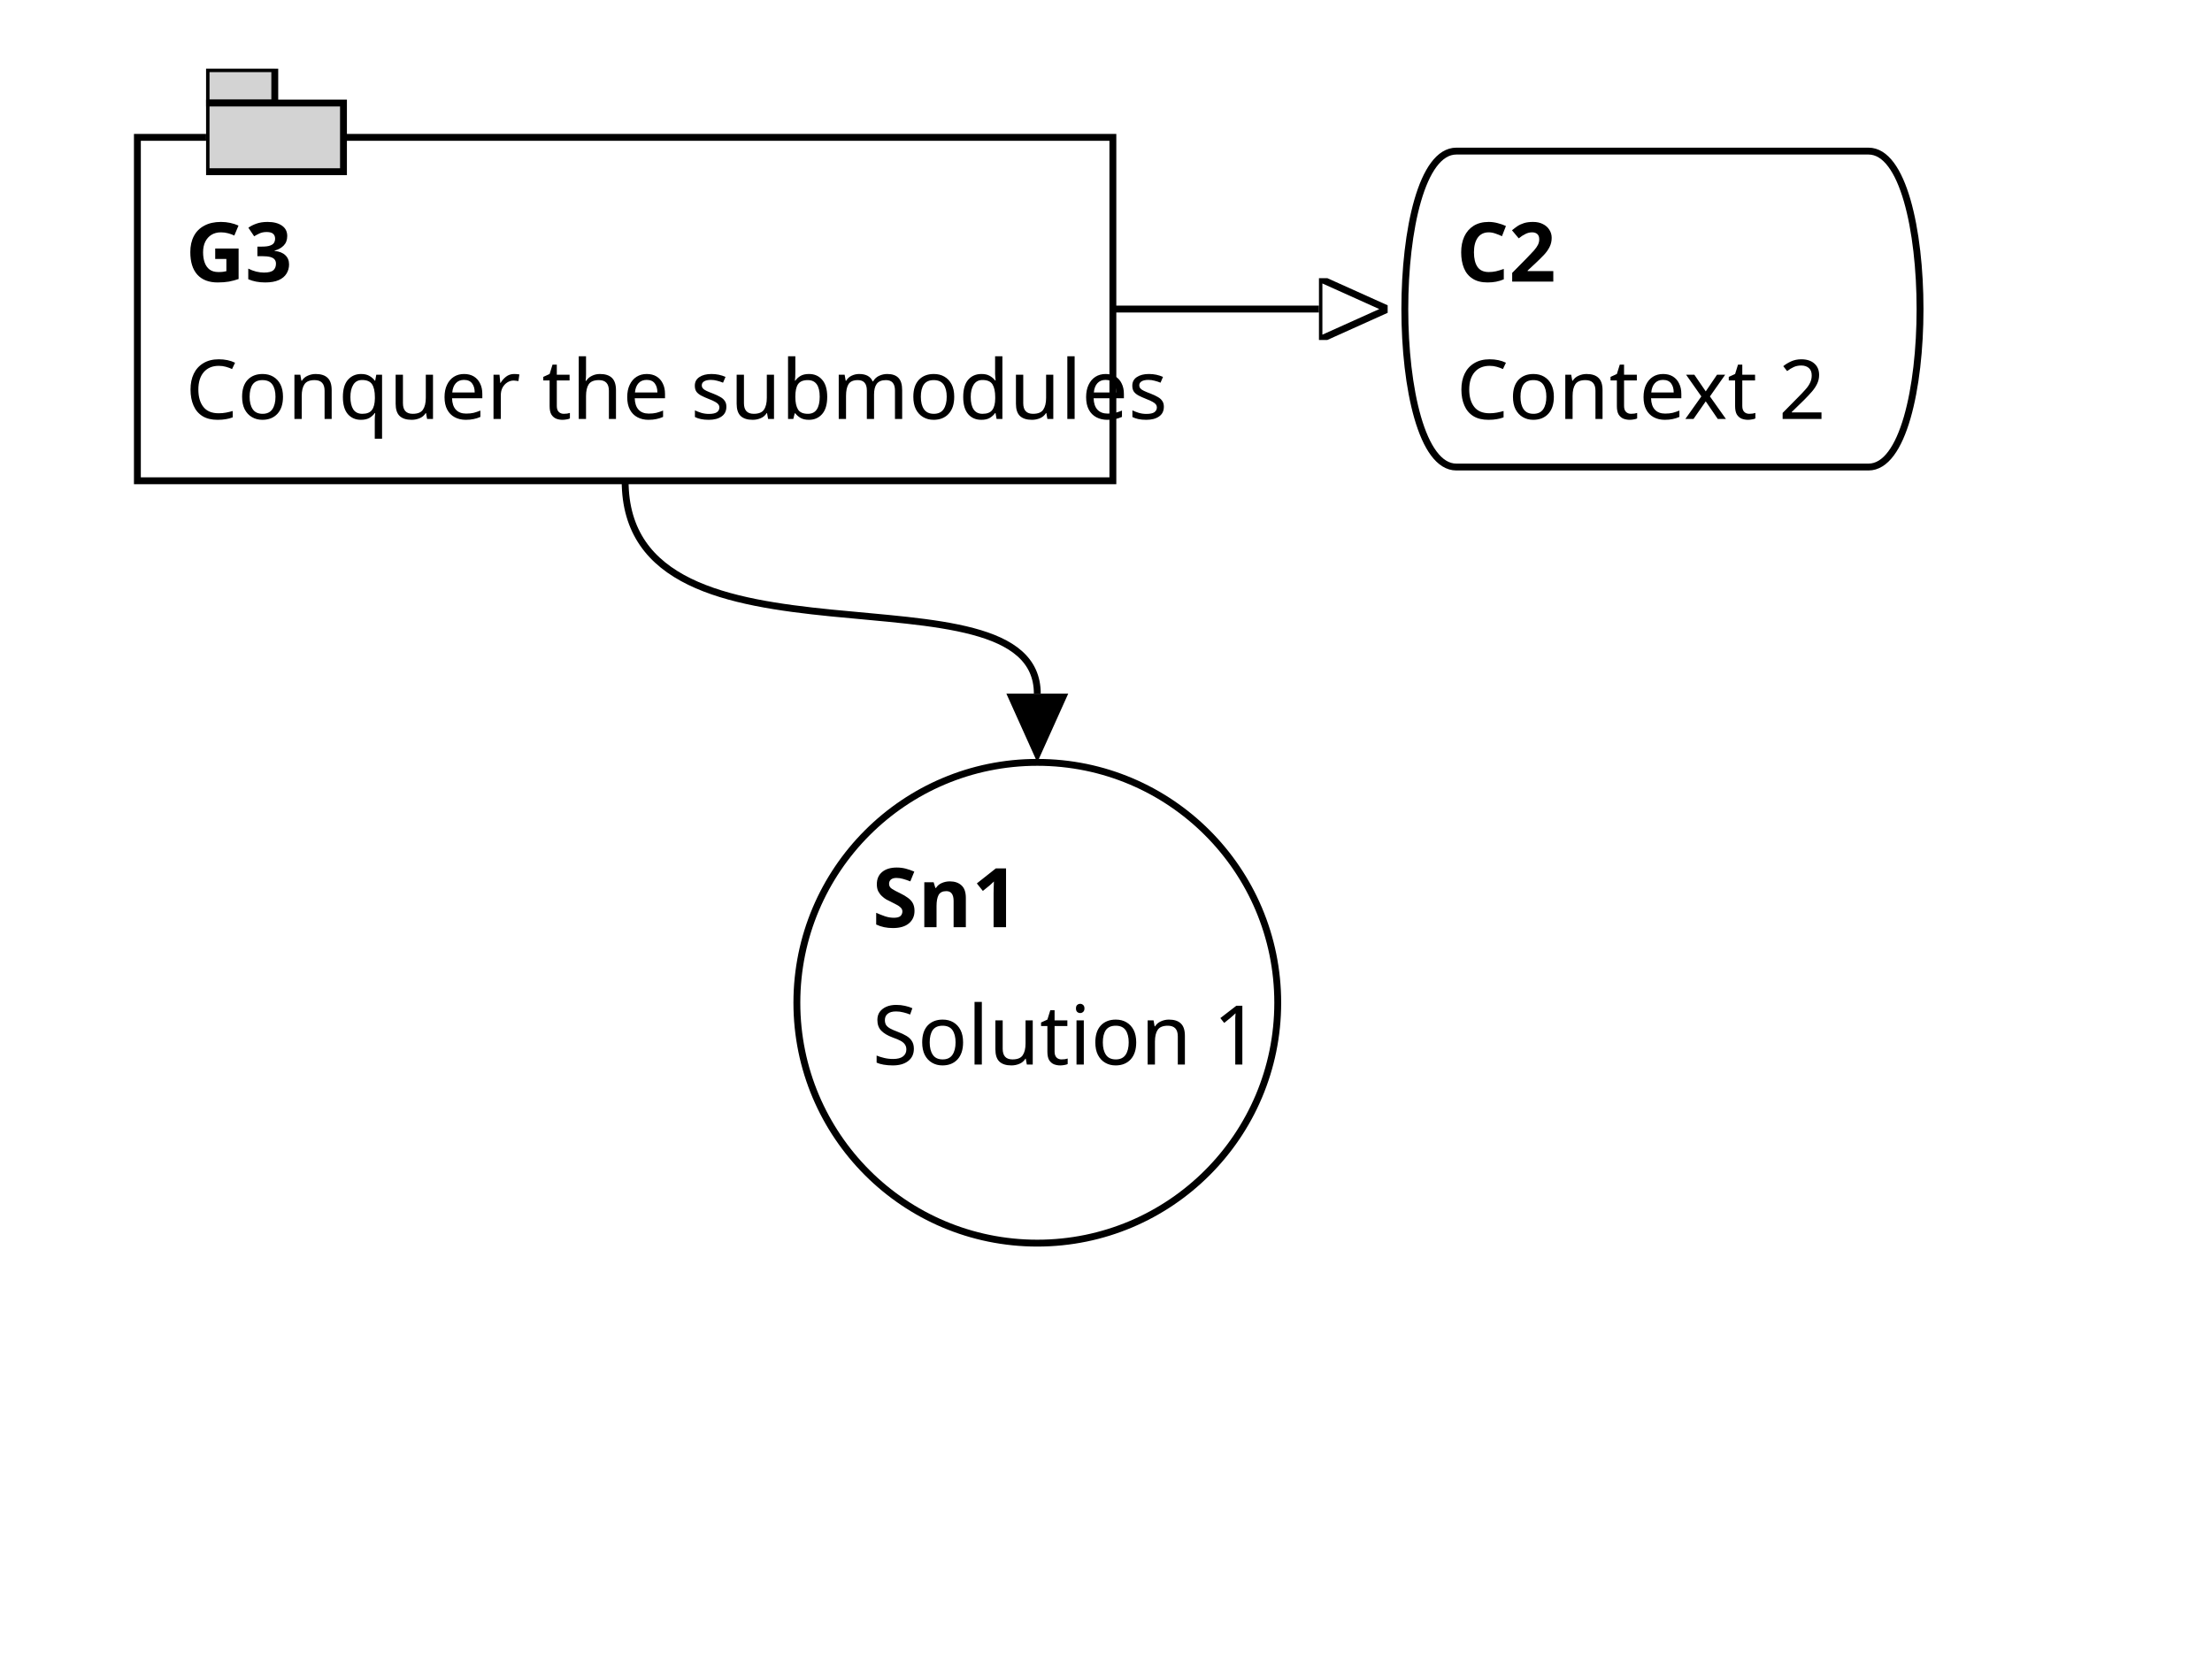
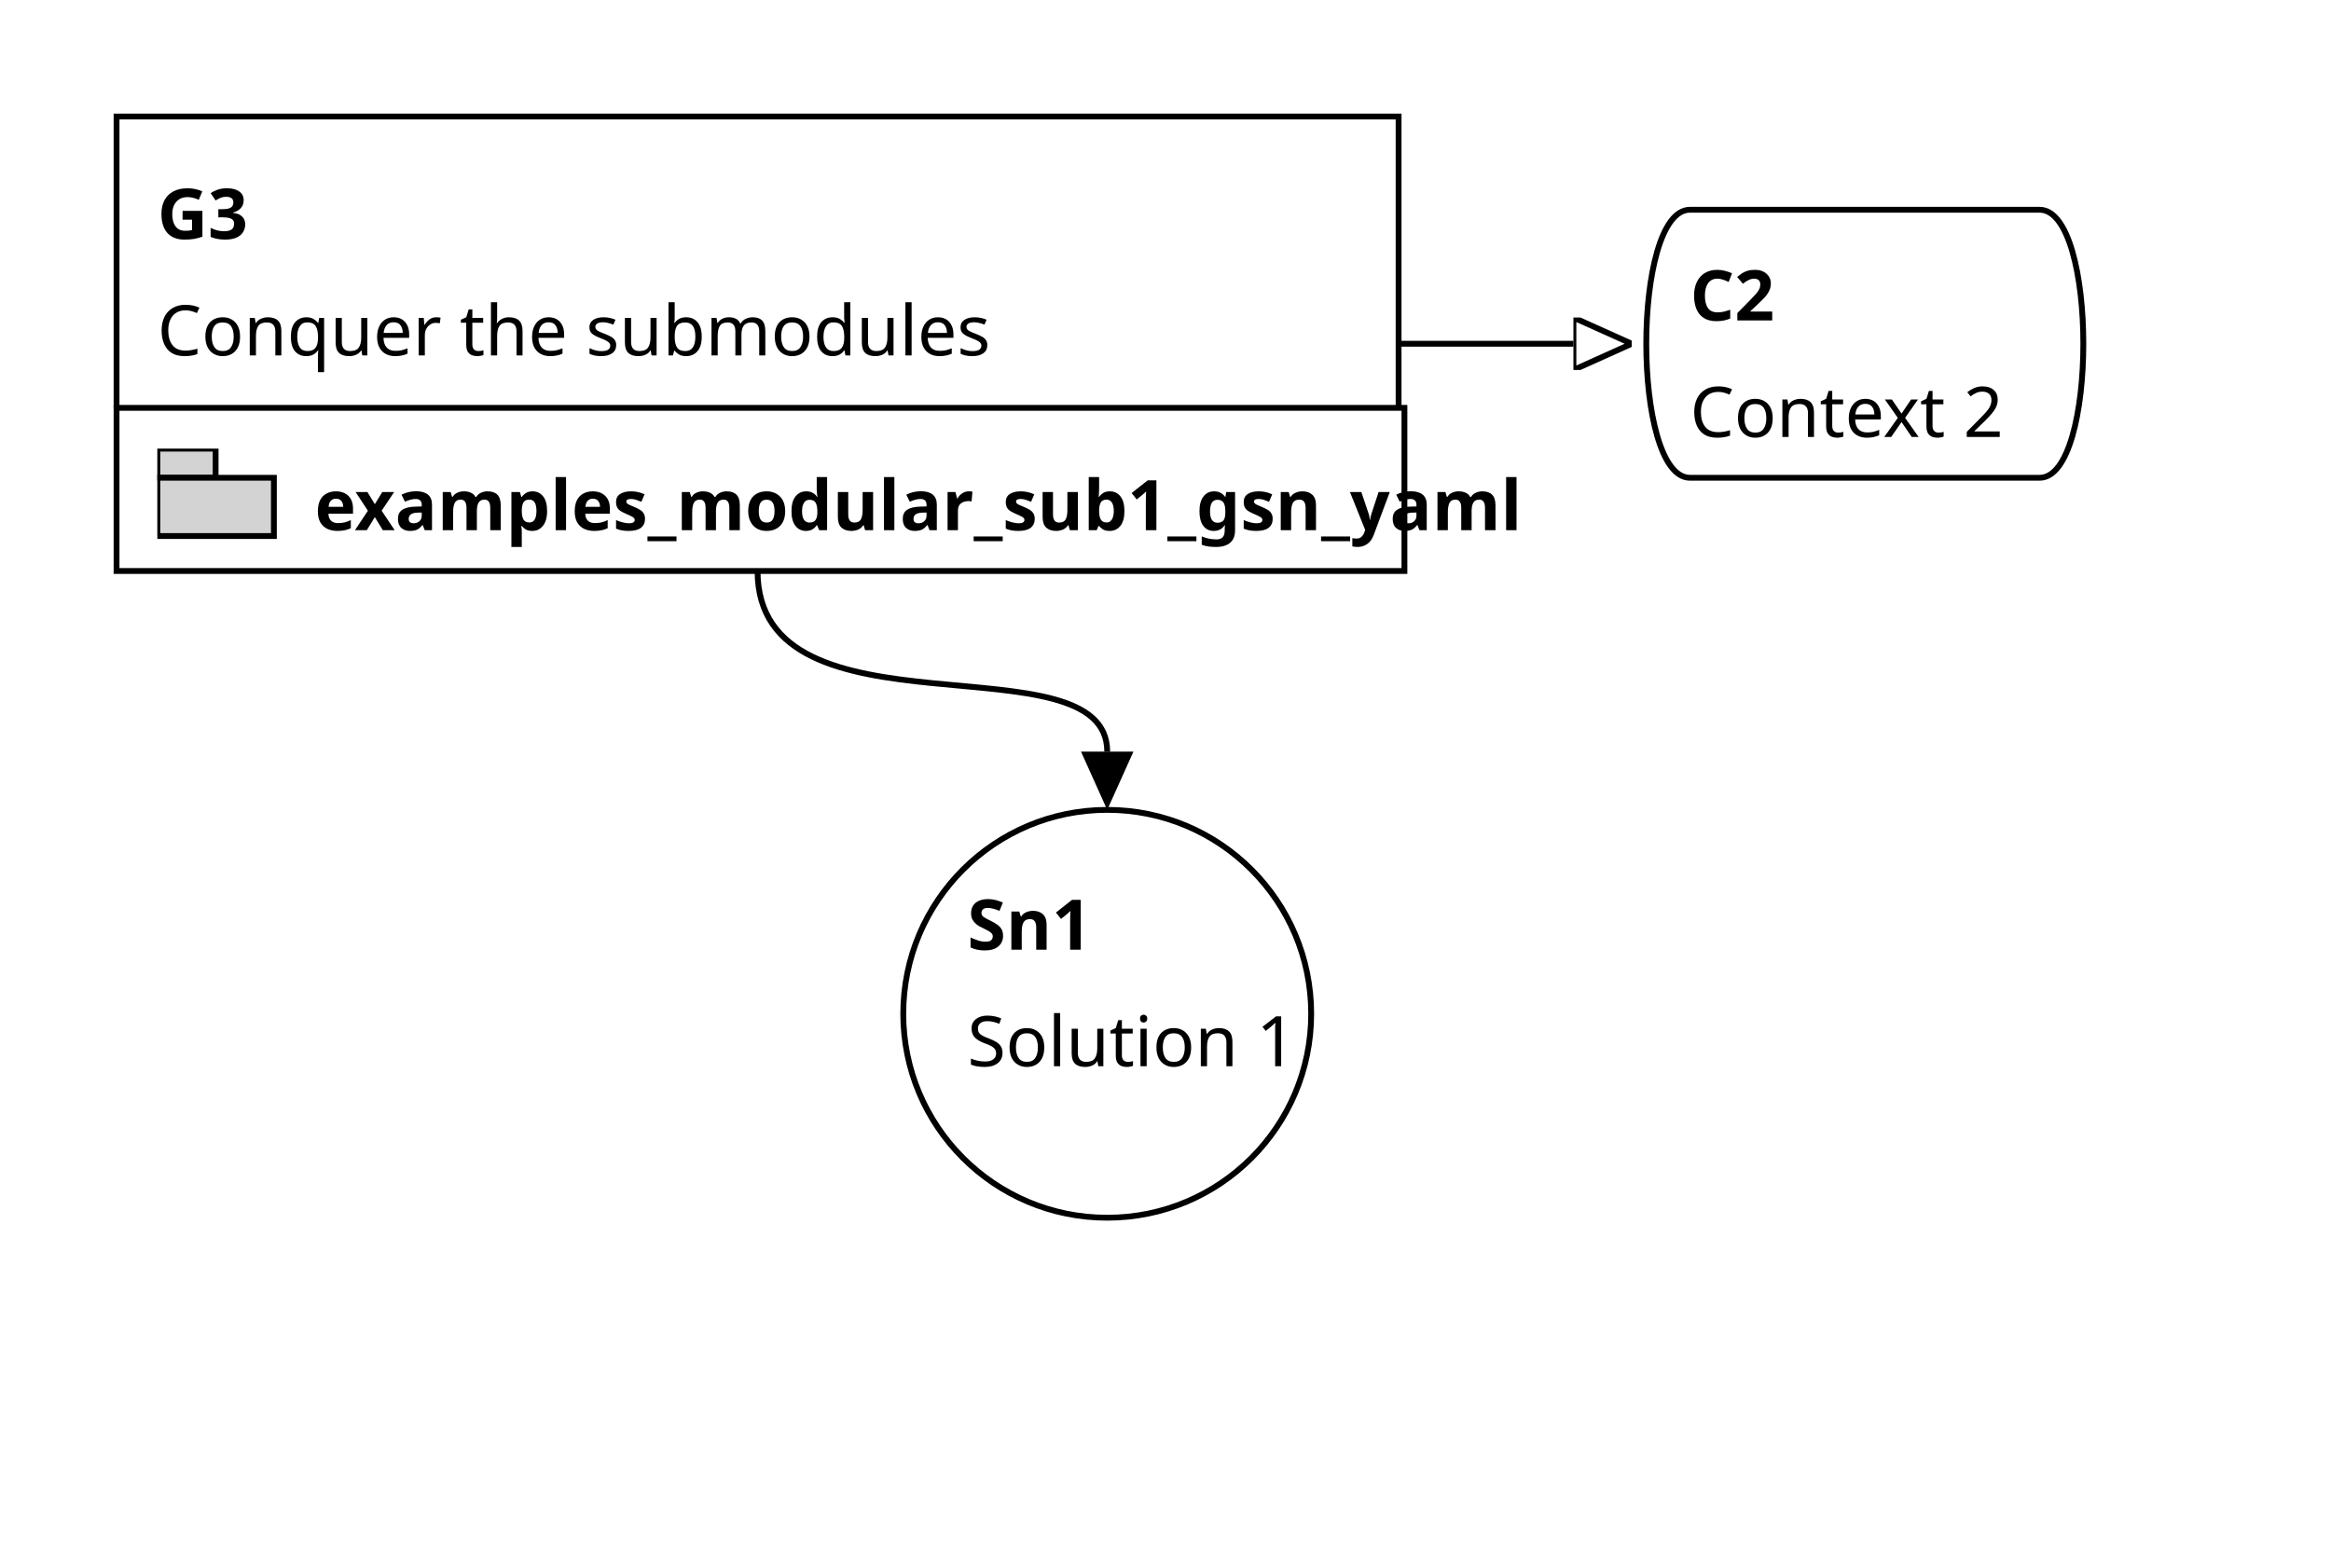
- <svg xmlns="http://www.w3.org/2000/svg" viewBox="0 0 322 241">
+ <svg xmlns="http://www.w3.org/2000/svg" viewBox="0 0 400 269">
  <symbol id="module_icon" viewbox="0 0 20 20">
    <rect fill="lightgrey" height="5" stroke="black" stroke-width="1" width="10" x="0" y="0" />
    <rect fill="lightgrey" height="10" stroke="black" stroke-width="1" width="20" x="0" y="5" />
  </symbol>
  <marker id="composite_arrow" markerHeight="20" markerUnits="users_posaceOnUse" markerWidth="20" orient="auto" refX="20" refY="10">
    <polyline fill="none" points="0 0, 10 10, 0 20" stroke="black" stroke-width="1" />
    <polyline fill="none" points="10 0, 20 10, 10 20" stroke="black" stroke-width="1" />
  </marker>
  <marker id="supportedby_arrow" markerHeight="9" markerUnits="users_posaceOnUse" markerWidth="10" orient="auto" refX="0" refY="4.5">
    <polyline fill="black" points="0 0, 10 4.5, 0 9" />
  </marker>
  <marker id="incontextof_arrow" markerHeight="9" markerUnits="users_posaceOnUse" markerWidth="10" orient="auto" refX="0" refY="4.5">
    <polyline fill="none" points="0 0, 10 4.5, 0 9, 0 0" stroke="black" stroke-width="1" />
  </marker>
  <g class="gsnelem gsnawaygoal" id="node_G3">
-     <path class="border" d="M20,20 L162,20 L162,70 L20,70 z" fill="none" stroke="black" stroke-width="1" />
+     <rect fill="none" height="28" stroke="black" stroke-width="1" width="221" x="20" y="70" />
+     <text font-family="AppleSystemUIFont" font-size="12" font-weight="bold" textLength="180" x="54" y="91">
+ examples_modular_sub1_gsn_yaml
+ </text>
+     <path class="border" d="M20,70 V20 H240 V70" fill="none" stroke="black" stroke-width="1" />
    <text font-family="AppleSystemUIFont" font-size="12" font-weight="bold" x="27" y="41">
G3
</text>
-     <use href="#module_icon" x="30" y="10" />
+     <use href="#module_icon" x="27" y="77" />
    <text font-family="AppleSystemUIFont" font-size="12" textLength="128" x="27" y="61">
Conquer the submodules
</text>
  </g>
  <g class="gsnelem gsnctxt" id="node_C2">
-     <path class="border" d="M212,22 L272,22 C282,22,282,68,272,68 L212,68 C202,68,202,22,212,22" fill="none" stroke="black" stroke-width="1" />
-     <text font-family="AppleSystemUIFont" font-size="12" font-weight="bold" x="212" y="41">
+     <path class="border" d="M290,36 L350,36 C360,36,360,82,350,82 L290,82 C280,82,280,36,290,36" fill="none" stroke="black" stroke-width="1" />
+     <text font-family="AppleSystemUIFont" font-size="12" font-weight="bold" x="290" y="55">
C2
</text>
-     <text font-family="AppleSystemUIFont" font-size="12" textLength="49" x="212" y="61">
+     <text font-family="AppleSystemUIFont" font-size="12" textLength="49" x="290" y="75">
Context 2
</text>
  </g>
  <g class="gsnelem gsnsltn" id="node_Sn1">
-     <ellipse class="border" cx="151" cy="146" fill="none" rx="35" ry="35" stroke="black" stroke-width="1" />
-     <text font-family="AppleSystemUIFont" font-size="12" font-weight="bold" x="127" y="135">
+     <ellipse class="border" cx="190" cy="174" fill="none" rx="35" ry="35" stroke="black" stroke-width="1" />
+     <text font-family="AppleSystemUIFont" font-size="12" font-weight="bold" x="166" y="163">
Sn1
</text>
-     <text font-family="AppleSystemUIFont" font-size="12" textLength="49" x="127" y="155">
+     <text font-family="AppleSystemUIFont" font-size="12" textLength="49" x="166" y="183">
Solution 1
</text>
  </g>
-   <path class="gsnedge gsnspby" d="M162,45 C162,45,172,45,192,45" fill="none" marker-end="url(#incontextof_arrow)" stroke="black" stroke-width="1" />
-   <path class="gsnedge gsninctxt" d="M91,70 C91,100,151,81,151,101" fill="none" marker-end="url(#supportedby_arrow)" stroke="black" stroke-width="1" />
+   <path class="gsnedge gsnspby" d="M240,59 C240,59,250,59,270,59" fill="none" marker-end="url(#incontextof_arrow)" stroke="black" stroke-width="1" />
+   <path class="gsnedge gsninctxt" d="M130,98 C130,128,190,109,190,129" fill="none" marker-end="url(#supportedby_arrow)" stroke="black" stroke-width="1" />
</svg>
